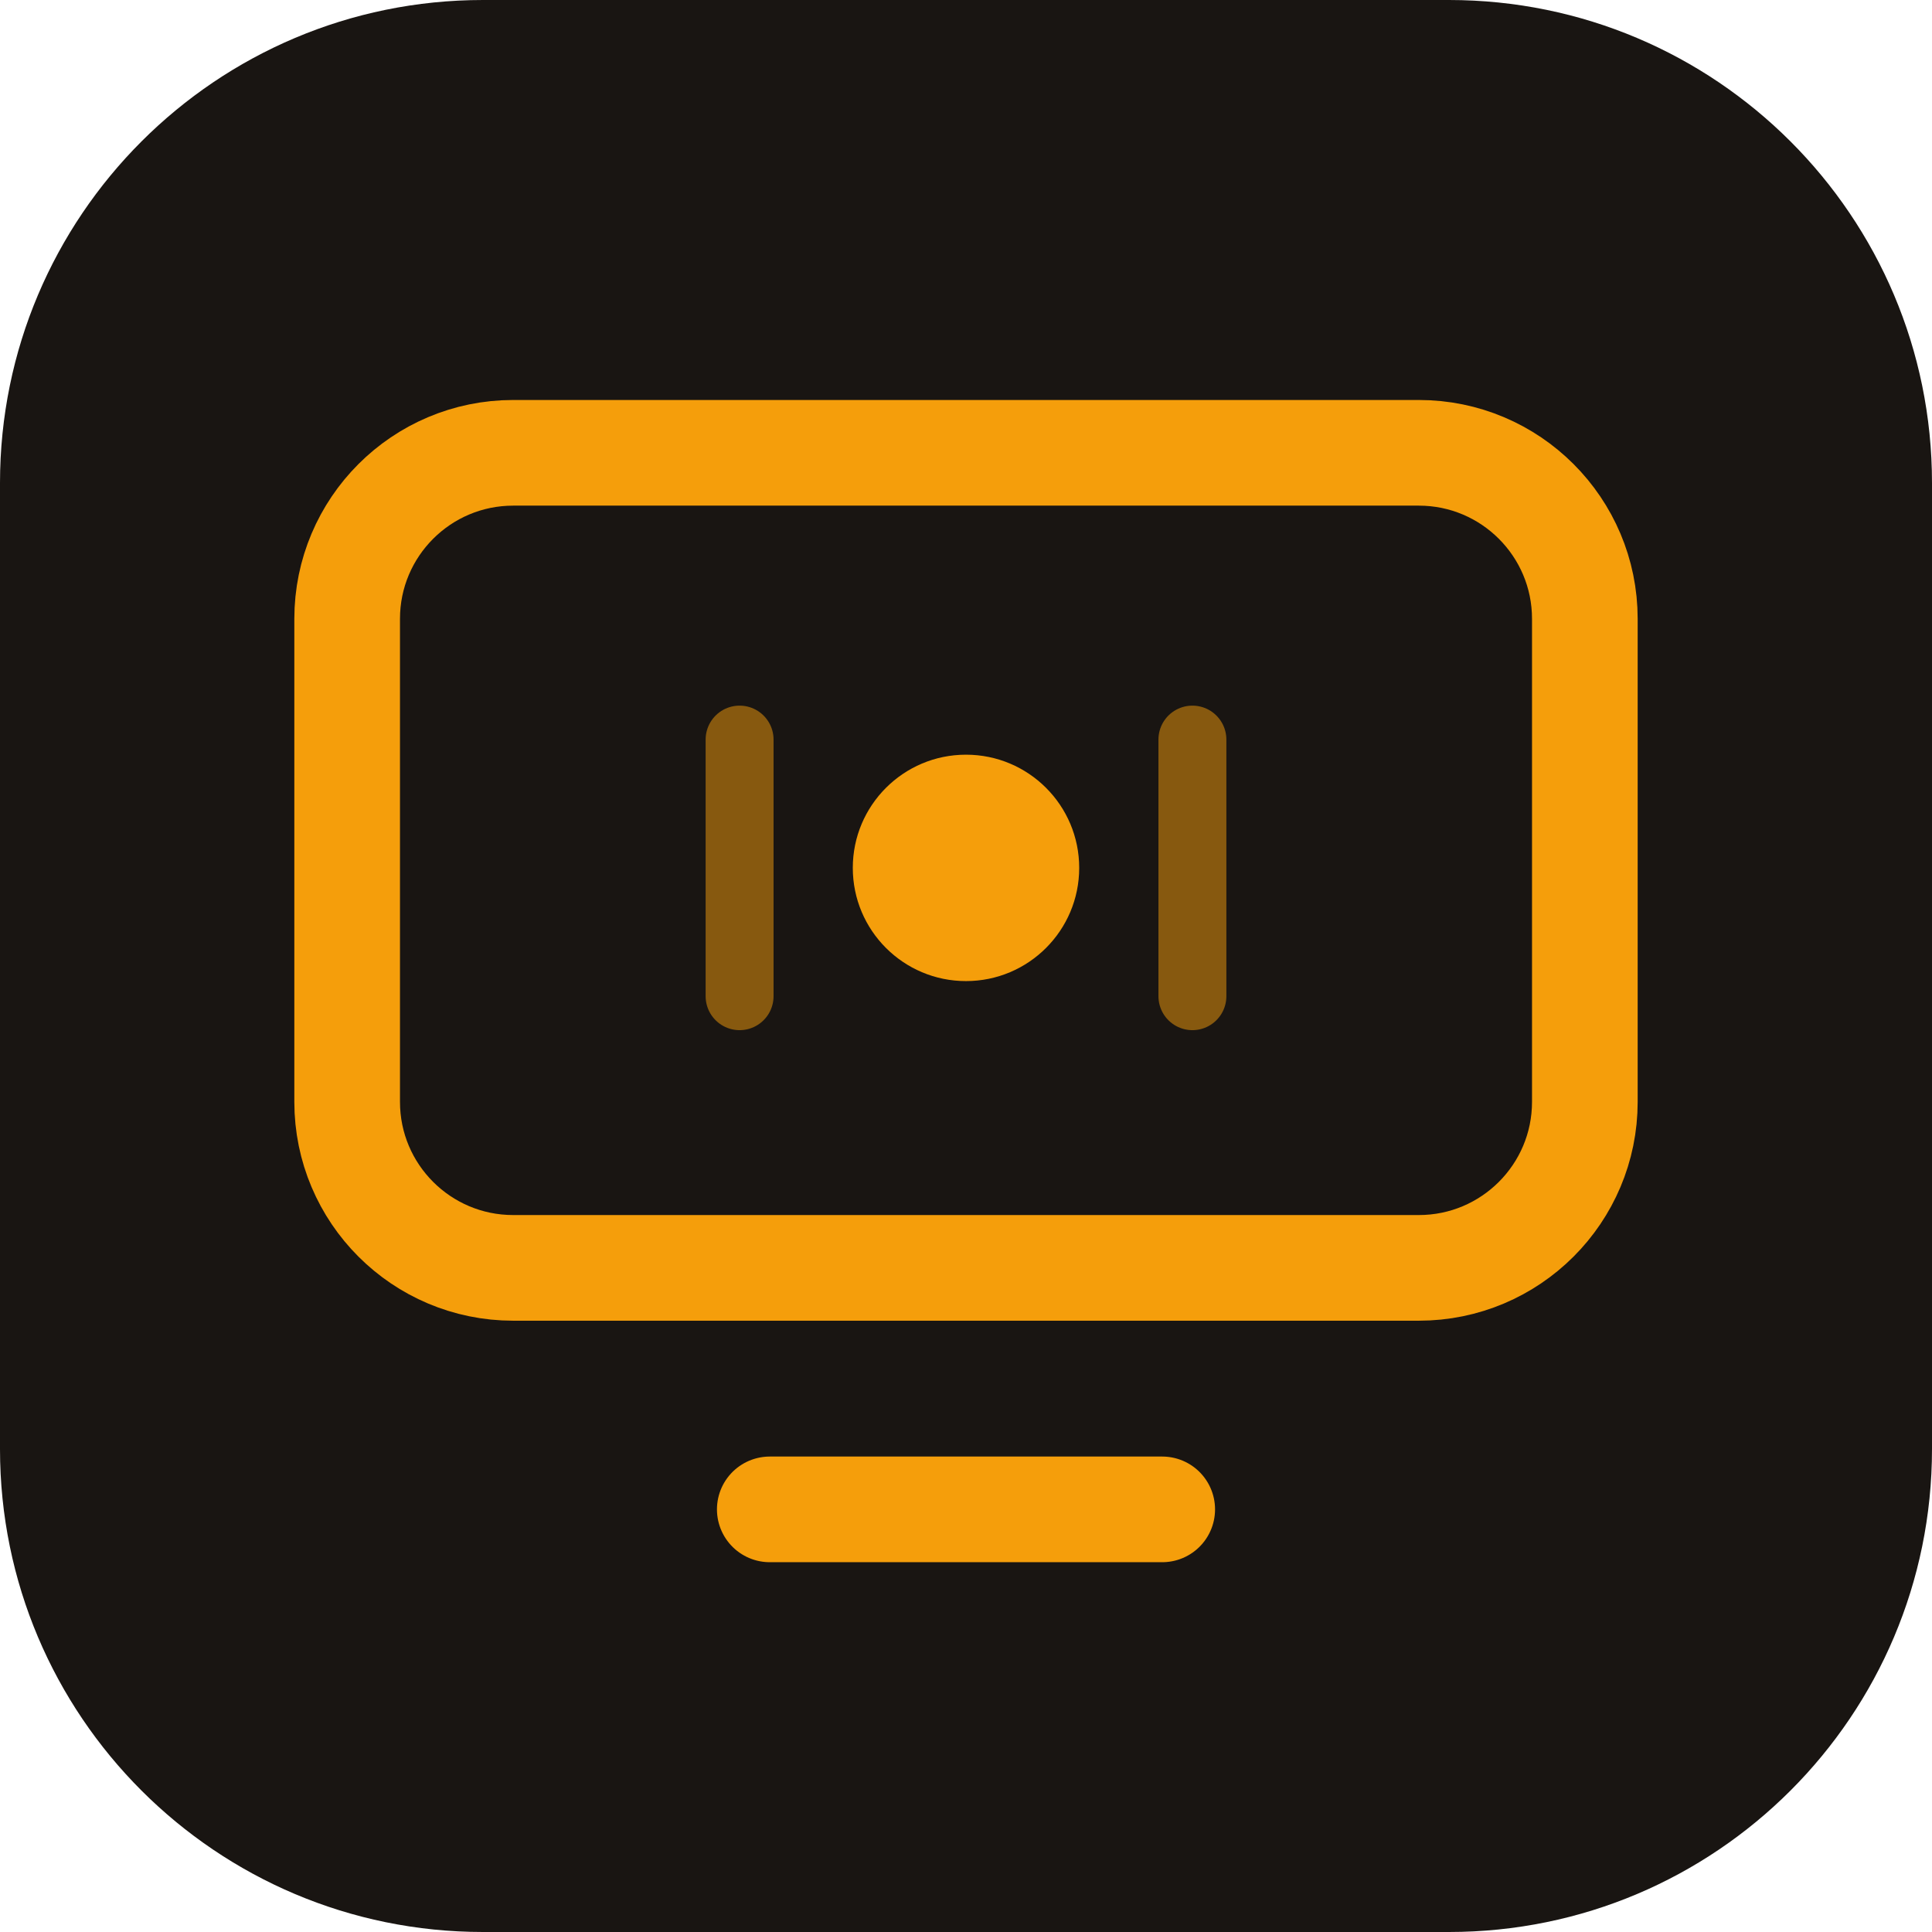
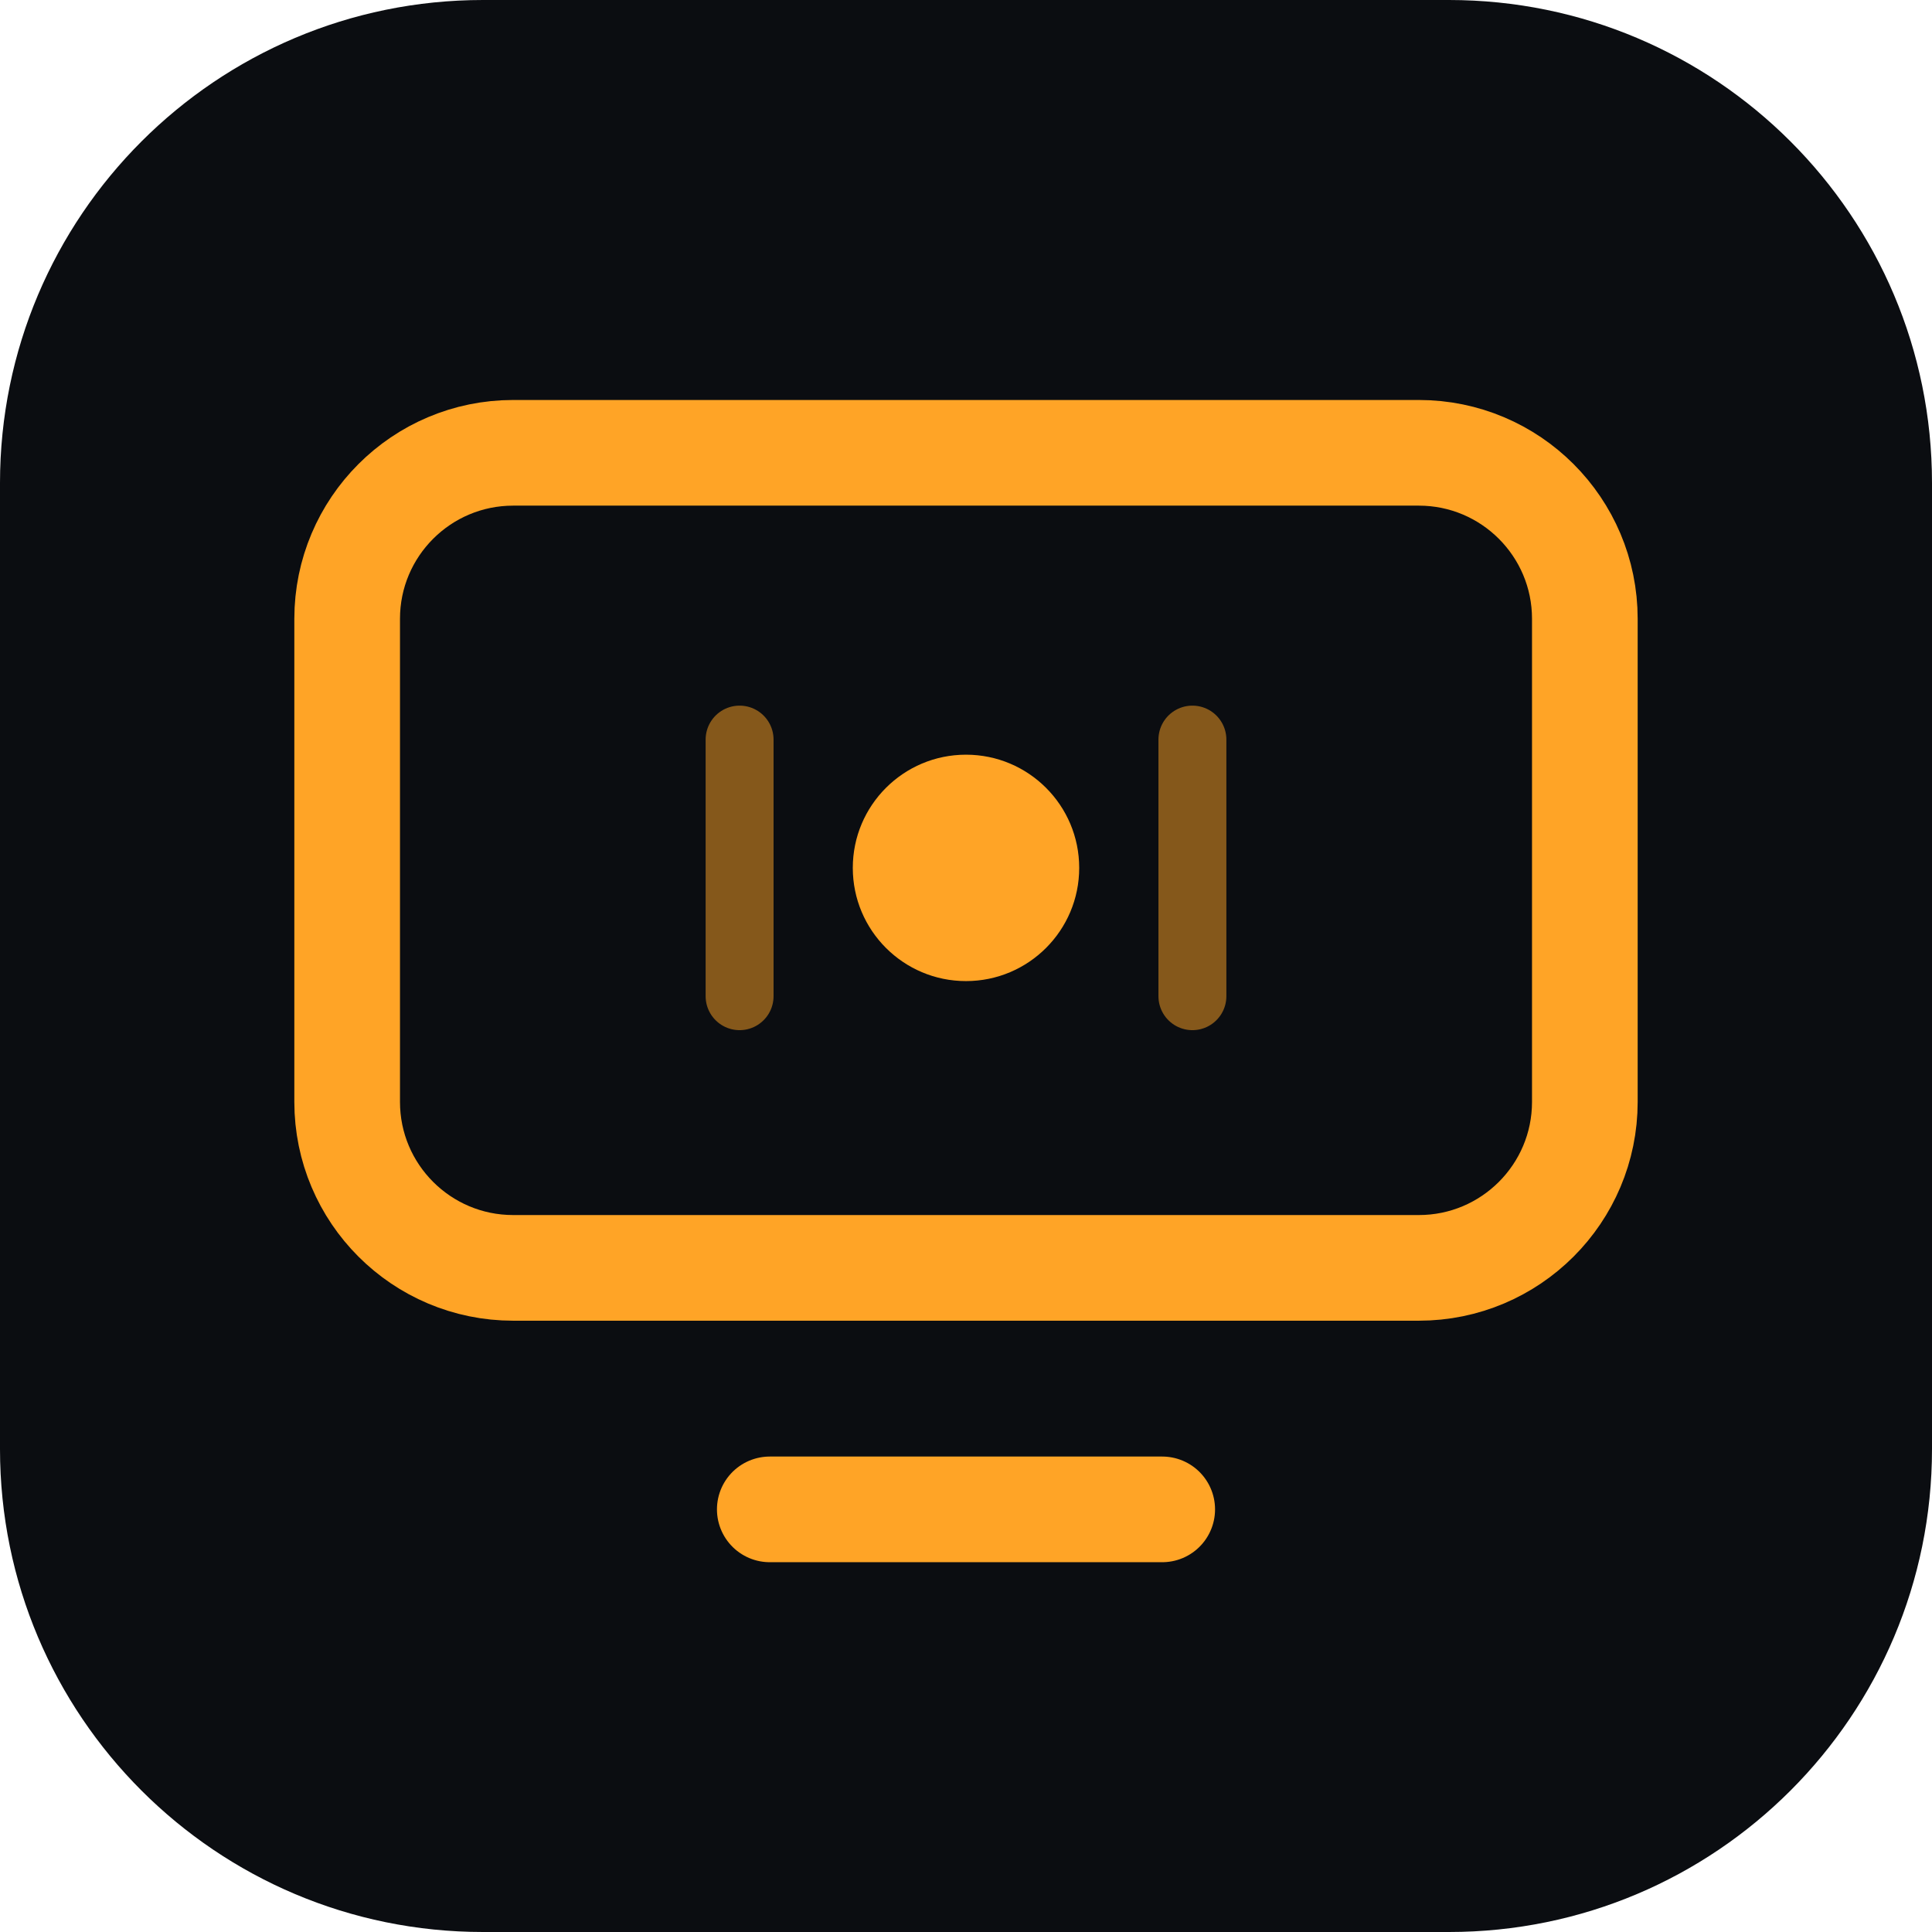
<svg xmlns="http://www.w3.org/2000/svg" viewBox="0 0 64 64">
-   <rect width="64" height="64" rx="16" fill="#191512" />
-   <rect x="11.5" y="15" width="41" height="27" rx="5.5" fill="none" stroke="#f59e0b" stroke-width="3.5" />
-   <path d="M24.5 24.5v8.5M39.5 24.5v8.5" stroke="#f59e0b" stroke-width="2.25" stroke-linecap="round" opacity="0.5" />
-   <circle cx="32" cy="28.75" r="3.75" fill="#f59e0b" />
-   <path d="M25.5 50h13" stroke="#f59e0b" stroke-width="3.5" stroke-linecap="round" />
+   <rect width="64" height="64" rx="16" fill="#0b0d11" />
+   <rect x="11.5" y="15" width="41" height="27" rx="5.5" fill="none" stroke="#ffa426" stroke-width="3.5" />
+   <path d="M24.5 24.5v8.5M39.5 24.5v8.5" stroke="#ffa426" stroke-width="2.25" stroke-linecap="round" opacity="0.5" />
+   <circle cx="32" cy="28.75" r="3.75" fill="#ffa426" />
+   <path d="M25.5 50h13" stroke="#ffa426" stroke-width="3.5" stroke-linecap="round" />
</svg>
